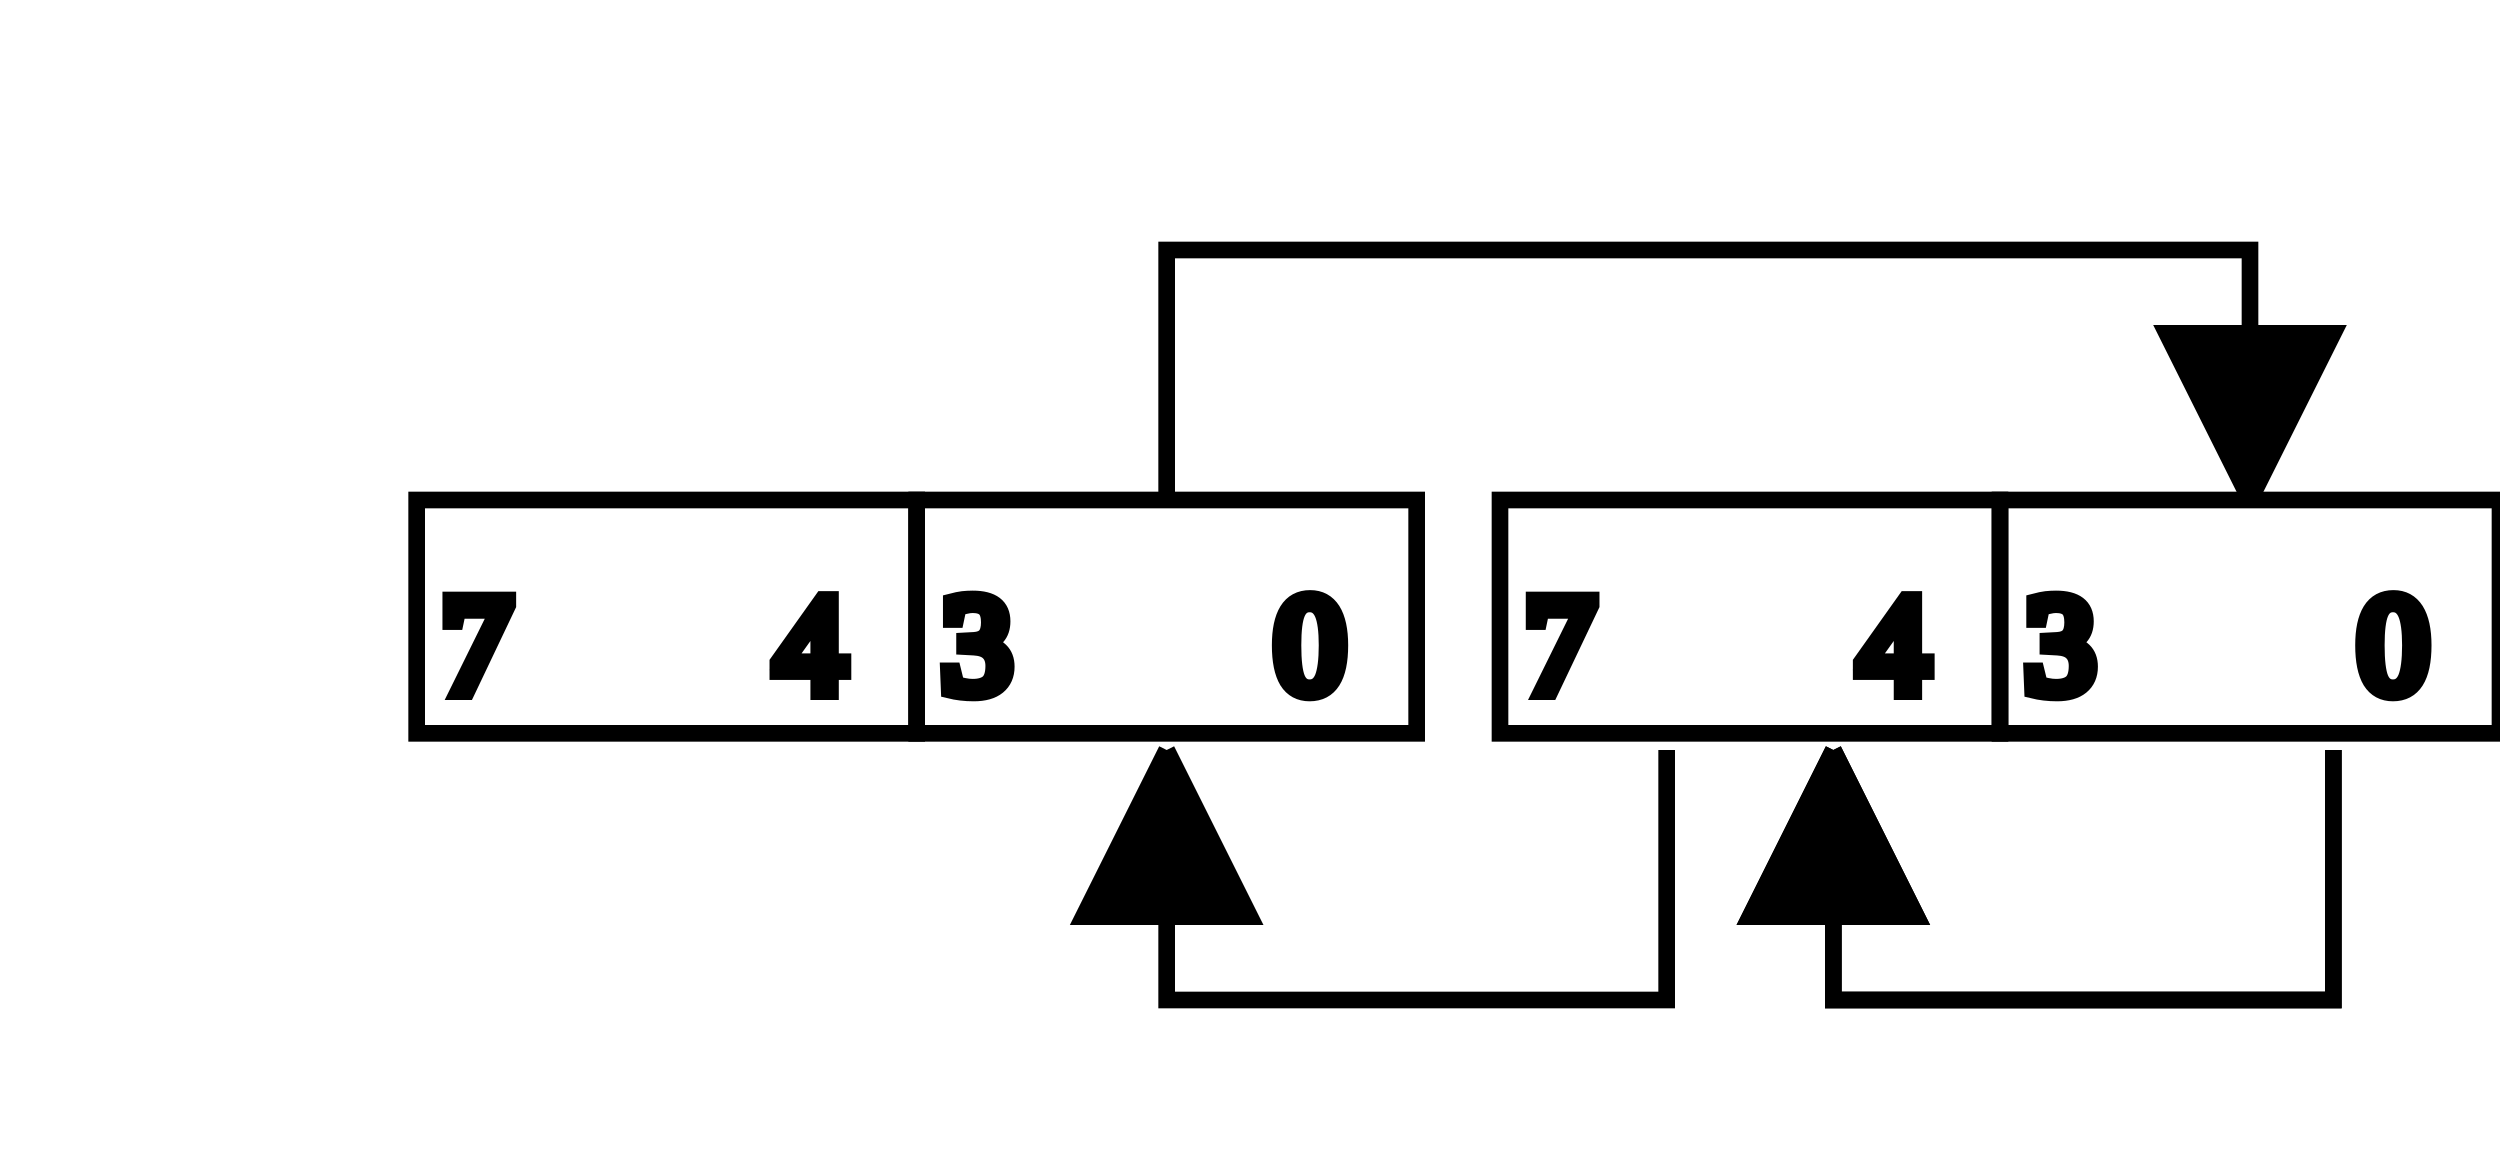
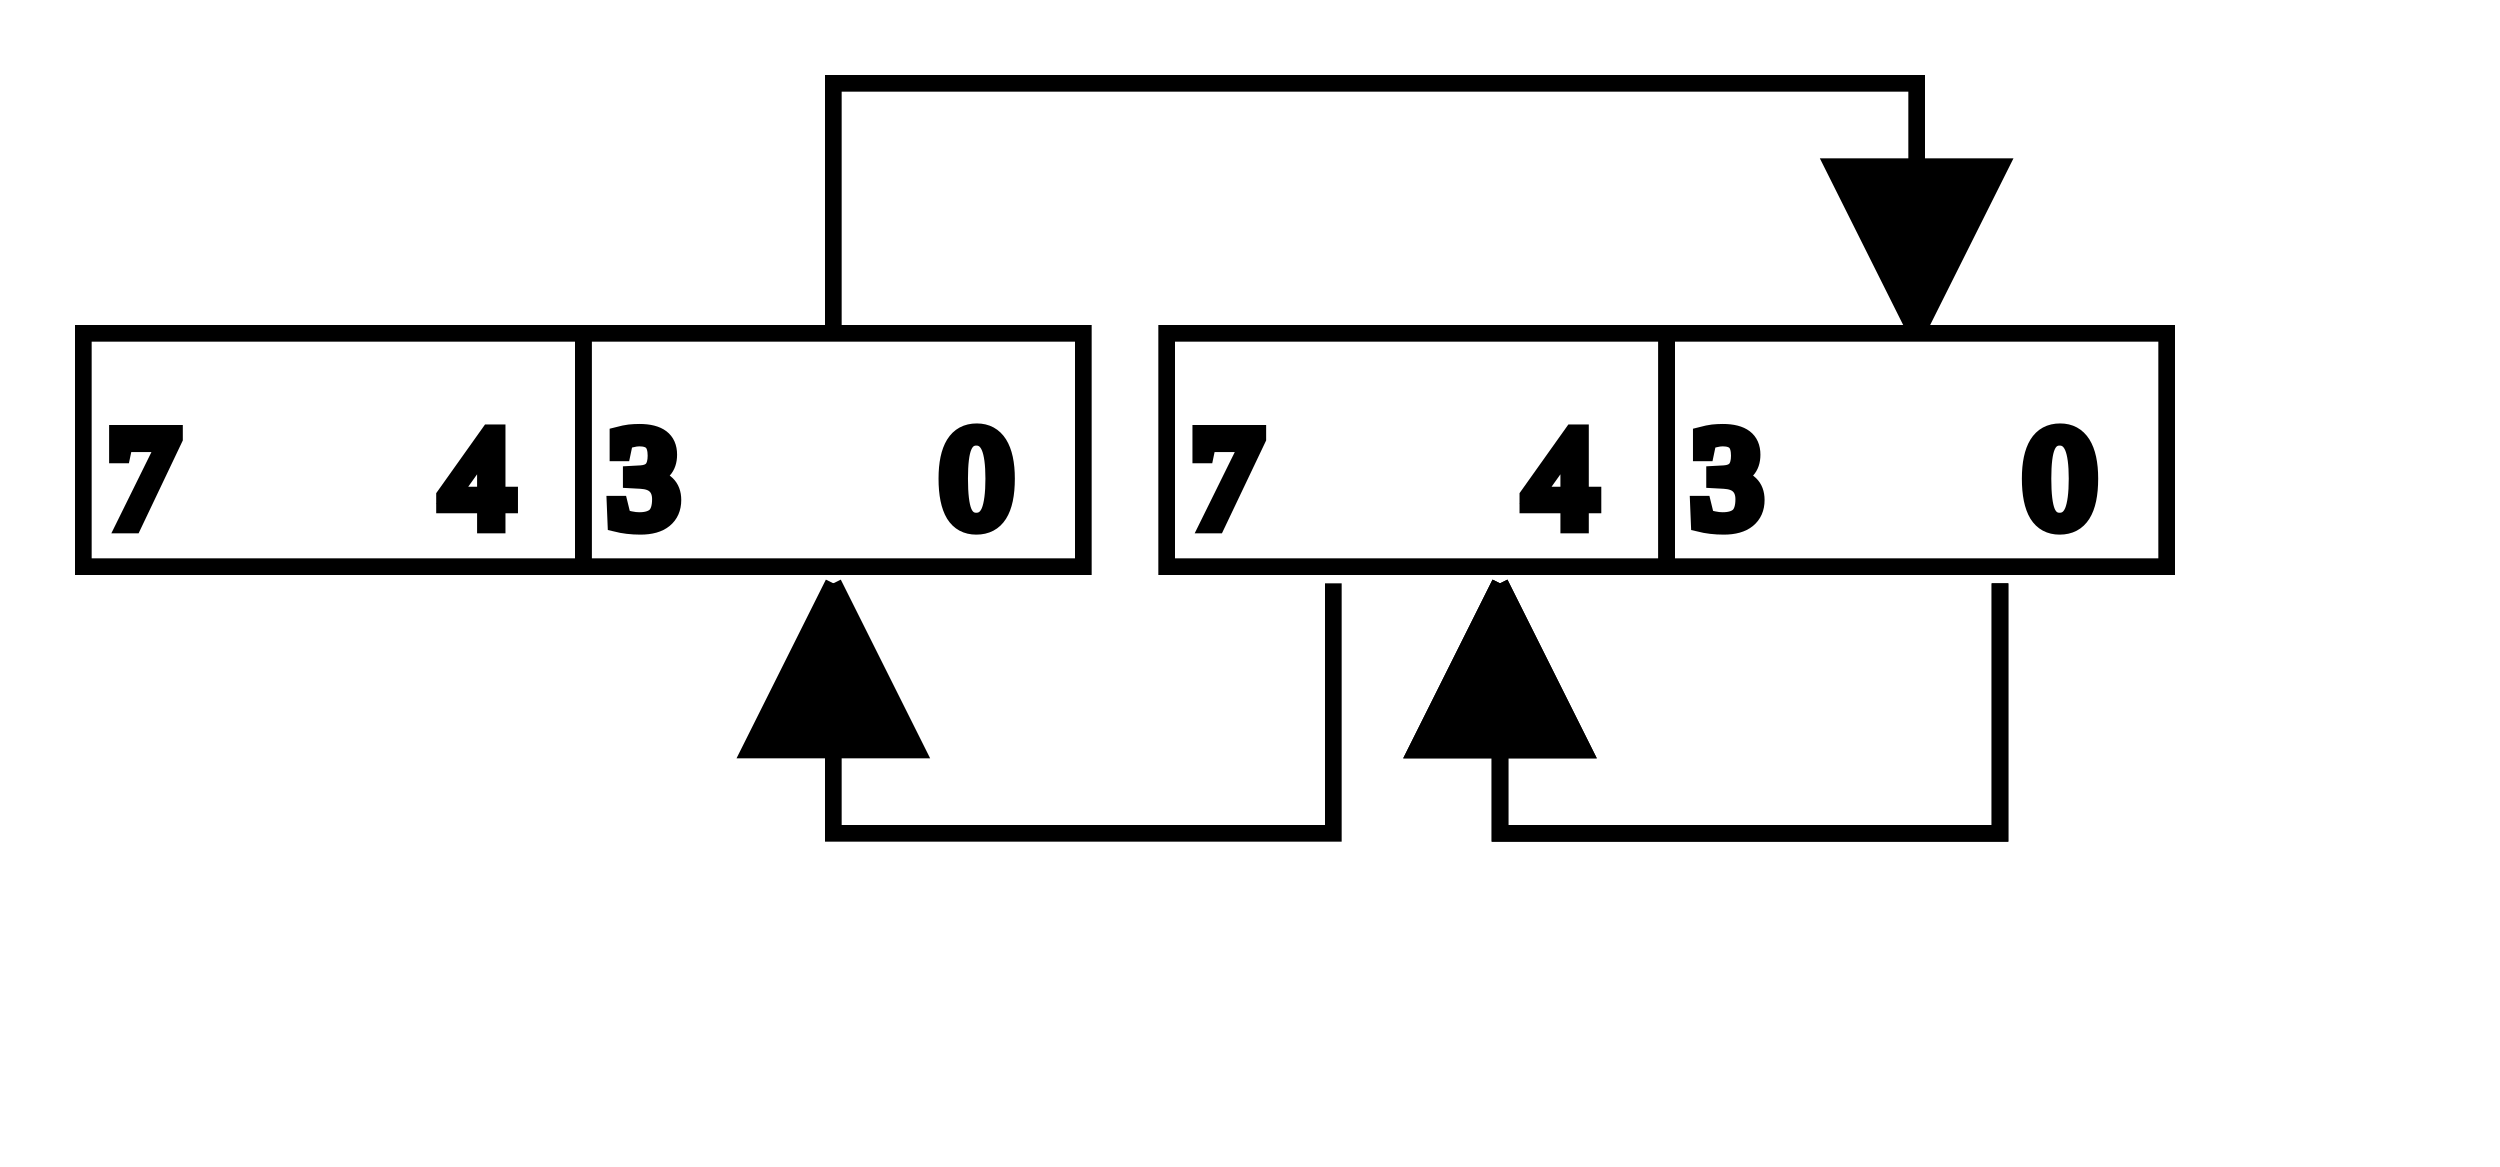
- <svg xmlns="http://www.w3.org/2000/svg" xmlns:xlink="http://www.w3.org/1999/xlink" viewBox="-5 -20 150 70" width="15em">
+ <svg xmlns="http://www.w3.org/2000/svg" xmlns:xlink="http://www.w3.org/1999/xlink" viewBox="15 -10 150 70" width="15em">
  <defs>
    <path id="arrow" d="M0 0 l 10 -2.5 l 0 5 l -10 -2.5" fill="black" />
  </defs>
  <g transform="translate(10 10)" fill="none" stroke="black" font-size="70%">
    <g id="byte">
      <rect x="10" y="0" width="30" height="14" />
      <text x="11.5" y="11.5" fill="black">7</text>
      <text x="31.5" y="11.5" fill="black">4</text>
      <rect x="40" y="0" width="30" height="14" />
      <text x="41.5" y="11.5" fill="black">3</text>
      <text x="61.5" y="11.5" fill="black">0</text>
    </g>
    <use xlink:href="#byte" x="65" y="0" />
    <g id="A">
      <path d="M 85 15 l 0 15 l -30 0 l 0 -15" />
      <path d="M 55 15 l 5 10 l -10 0 l 5 -10" fill="black" />
    </g>
    <use xlink:href="#A" x="40" />
    <use xlink:href="#A" x="40" />
    <g id="B">
      <path d="M 55 0 l 0 -15 l 65 0 l 0 15" />
      <path d="M 120 0 l 5 -10 l -10 0 l 5 10" fill="black" />
    </g>
  </g>
</svg>
